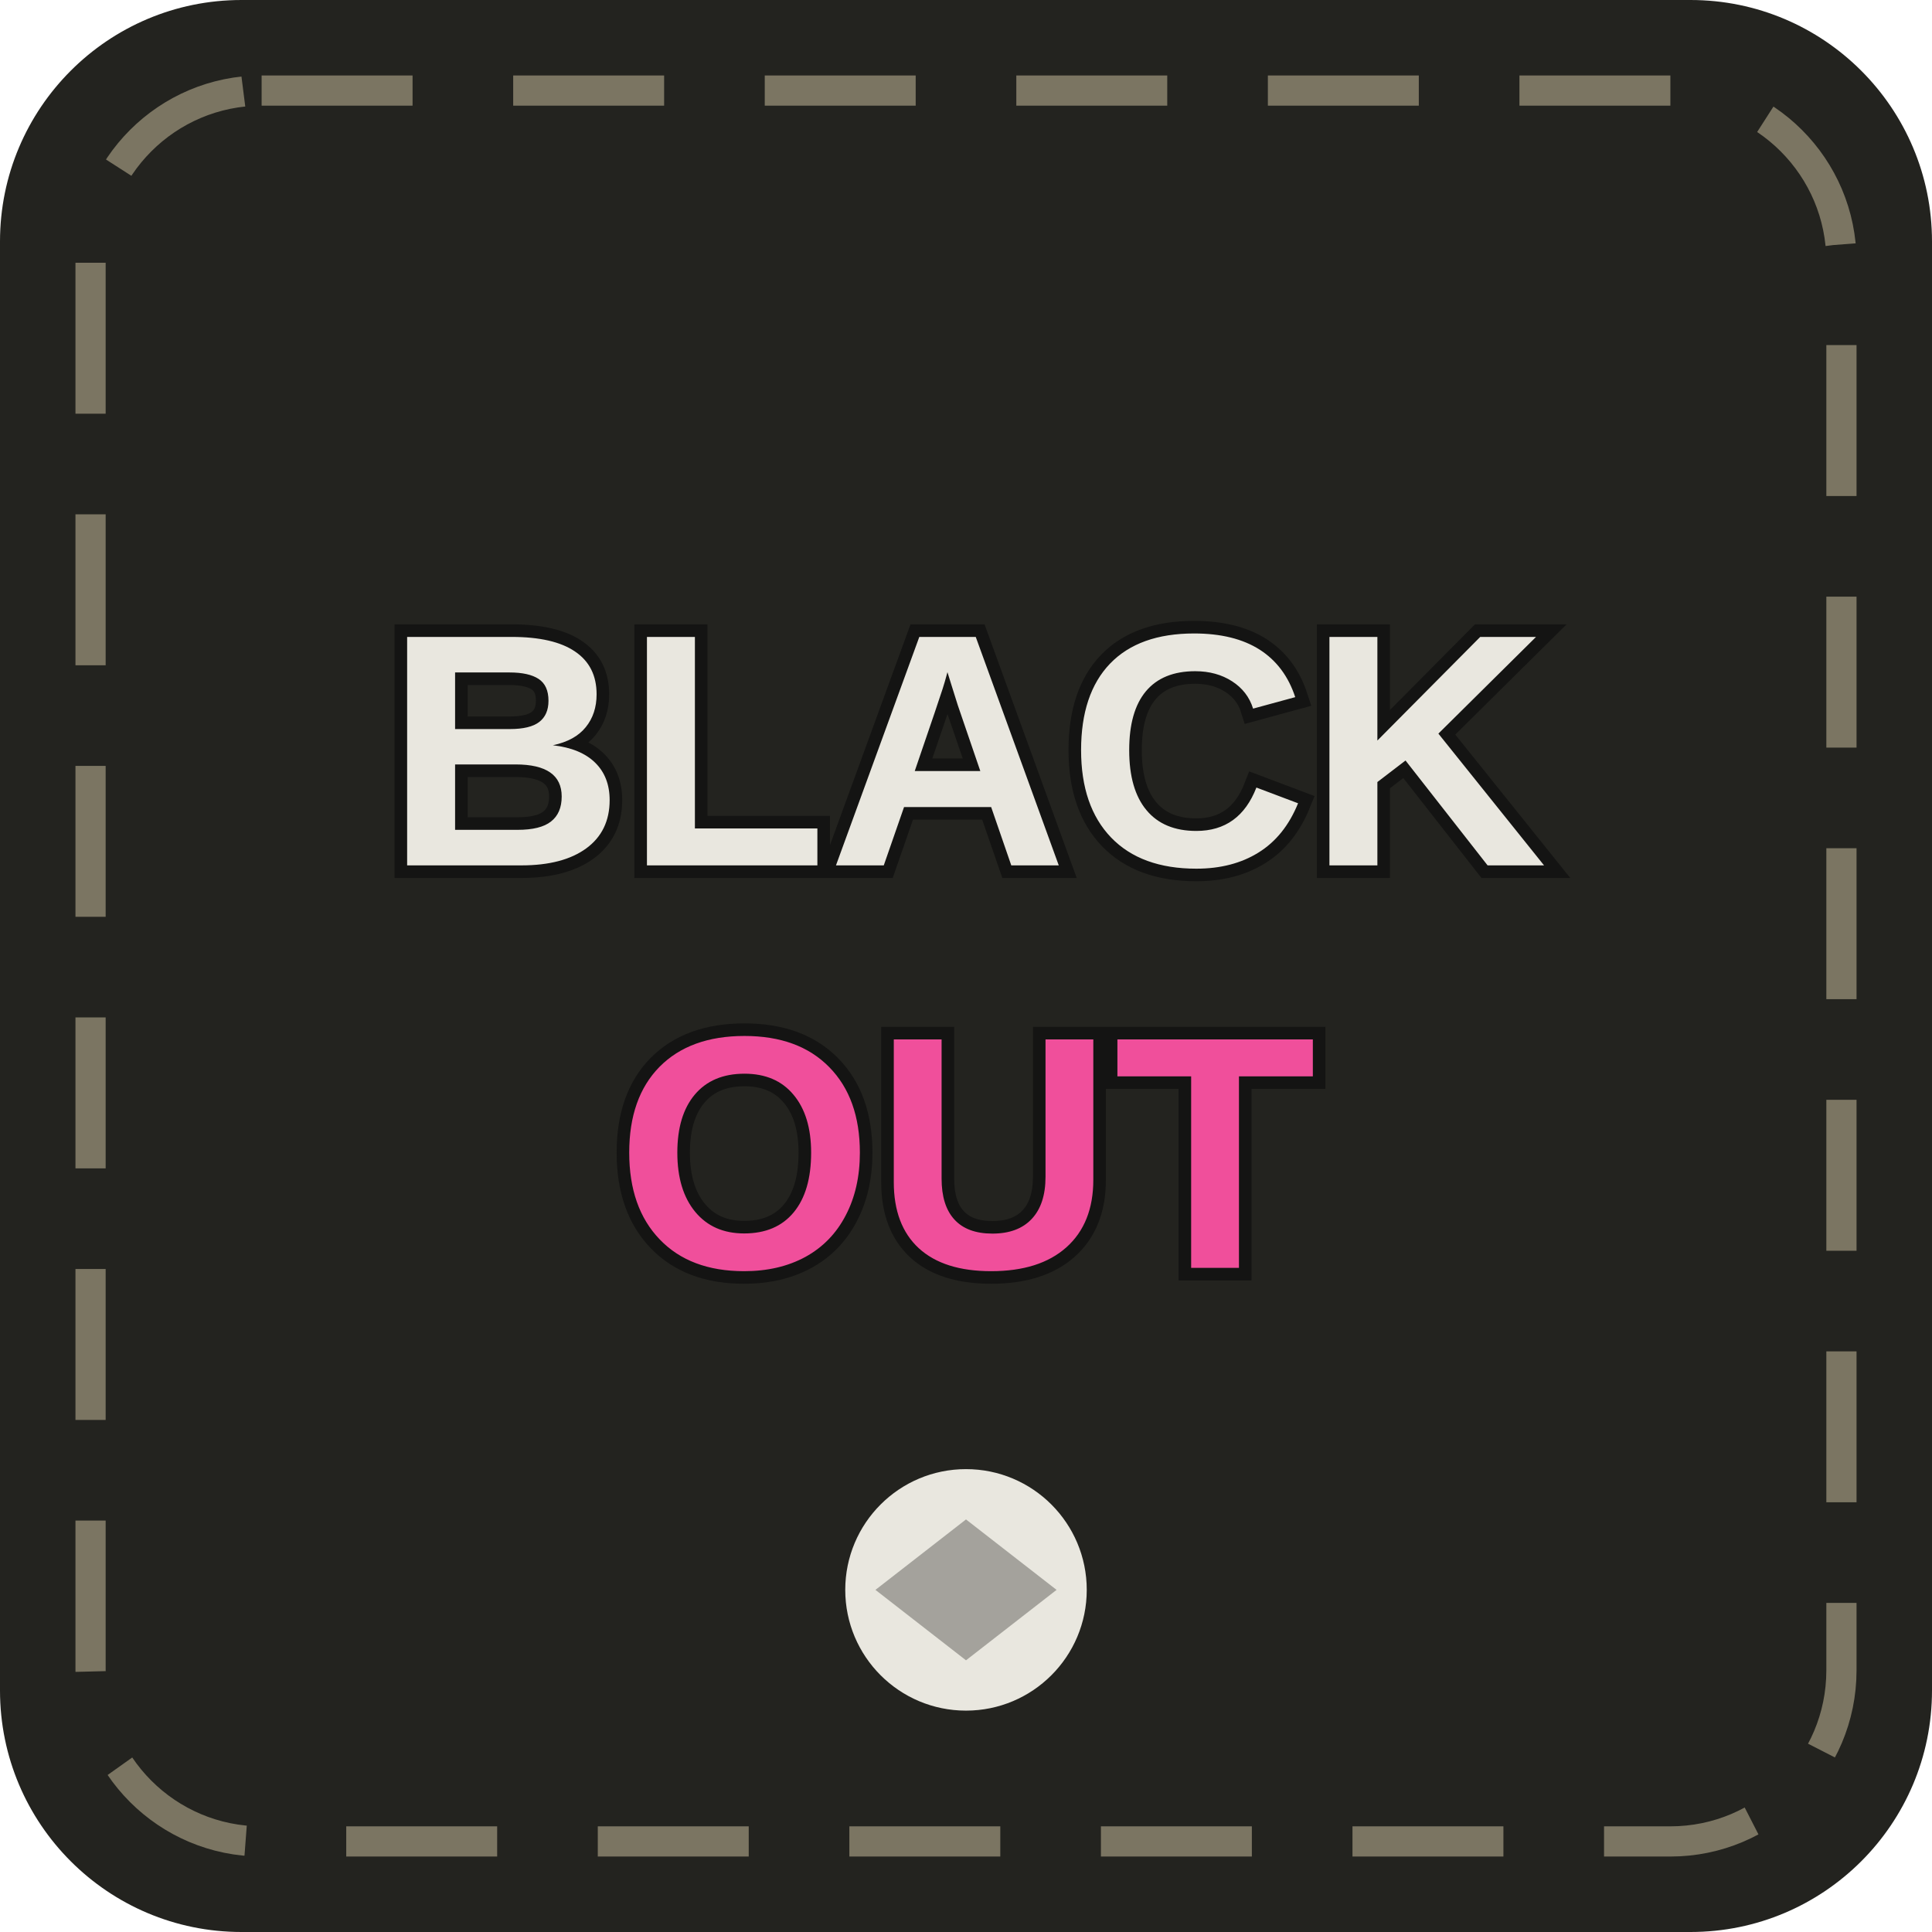
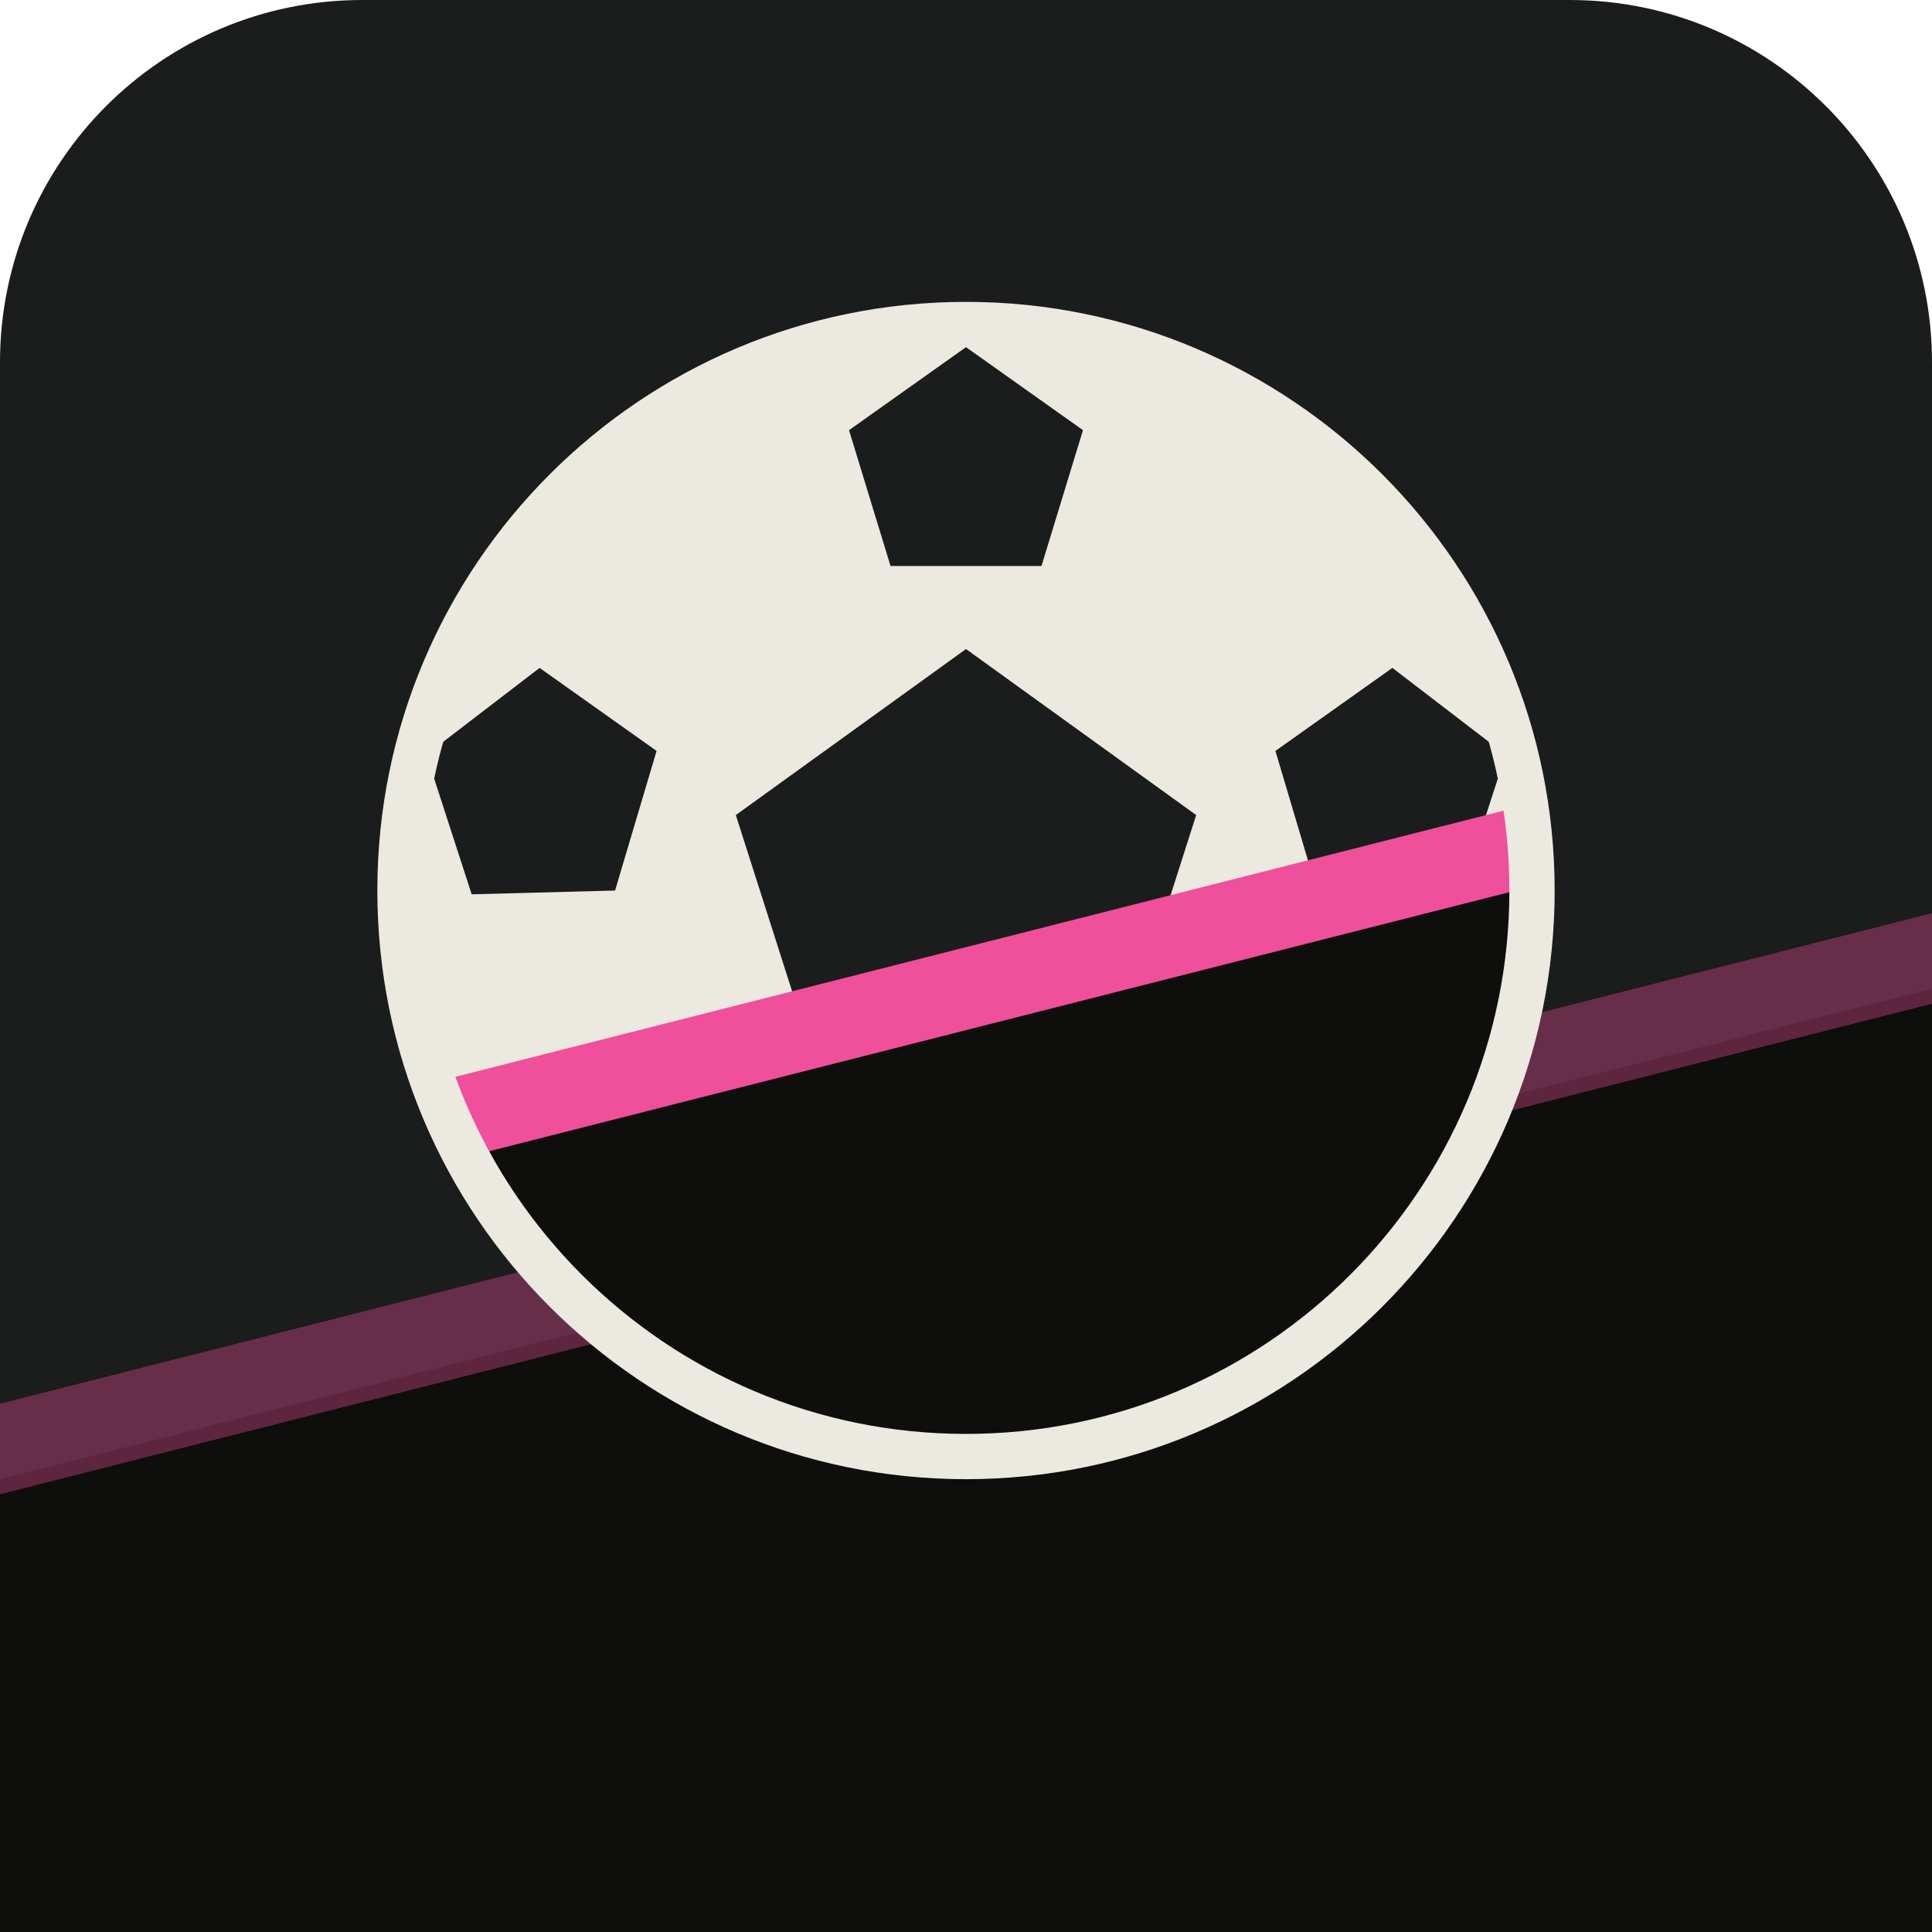
- <svg xmlns="http://www.w3.org/2000/svg" width="192" height="192" viewBox="0 0 192 192">
-   <rect width="192" height="192" rx="24" fill="#23231f" />
-   <rect x="9" y="9" width="174" height="174" rx="17" fill="none" stroke="#e6d9b4" stroke-width="3" stroke-dasharray="15 10" opacity="0.45" />
-   <text x="96" y="86" text-anchor="middle" fill="#e9e7df" stroke="#141413" stroke-width="2.5" paint-order="stroke" font-family="Arial Black, Arial" font-size="33" font-weight="900">BLACK</text>
-   <text x="96" y="126" text-anchor="middle" fill="#f04f9b" stroke="#141413" stroke-width="2.5" paint-order="stroke" font-family="Arial Black, Arial" font-size="33" font-weight="900">OUT</text>
-   <circle cx="96" cy="158" r="12" fill="#e9e7df" />
-   <path d="M87 158 l9-7 l9 7 l-9 7z" fill="#23231f" opacity="0.35" />
+ <svg xmlns="http://www.w3.org/2000/svg" width="192" height="192" viewBox="0 0 512 512">
+   <defs>
+     <clipPath id="b">
+       <circle cx="256" cy="236" r="150" />
+     </clipPath>
+   </defs>
+   <rect width="512" height="512" rx="96" fill="#1b1c1c" />
+   <polygon points="0,392 512,262 512,512 0,512" fill="#0e0e0d" />
+   <polygon points="0,372 512,242 512,266 0,396" fill="#f04f9b" opacity="0.35" />
+   <circle cx="256" cy="236" r="150" fill="#ece9e0" />
+   <g clip-path="url(#b)">
+     <path d="M256 172 L317 216 L294 288 L218 288 L195 216 Z" fill="#1b1c1c" />
+     <path d="M256 92 L287 114 L276 150 L236 150 L225 114 Z" fill="#1b1c1c" />
+     <path d="M399 200 L387 237 L349 236 L338 199 L369 177 Z" fill="#1b1c1c" />
+     <path d="M113 200 L143 177 L174 199 L163 236 L125 237 Z" fill="#1b1c1c" />
+     <polygon points="0,330 512,200 512,512 0,512" fill="#0e0e0d" />
+     <polygon points="0,316 512,186 512,208 0,338" fill="#f04f9b" />
+   </g>
+   <circle cx="256" cy="236" r="150" fill="none" stroke="#ece9e0" stroke-width="12" />
</svg>
